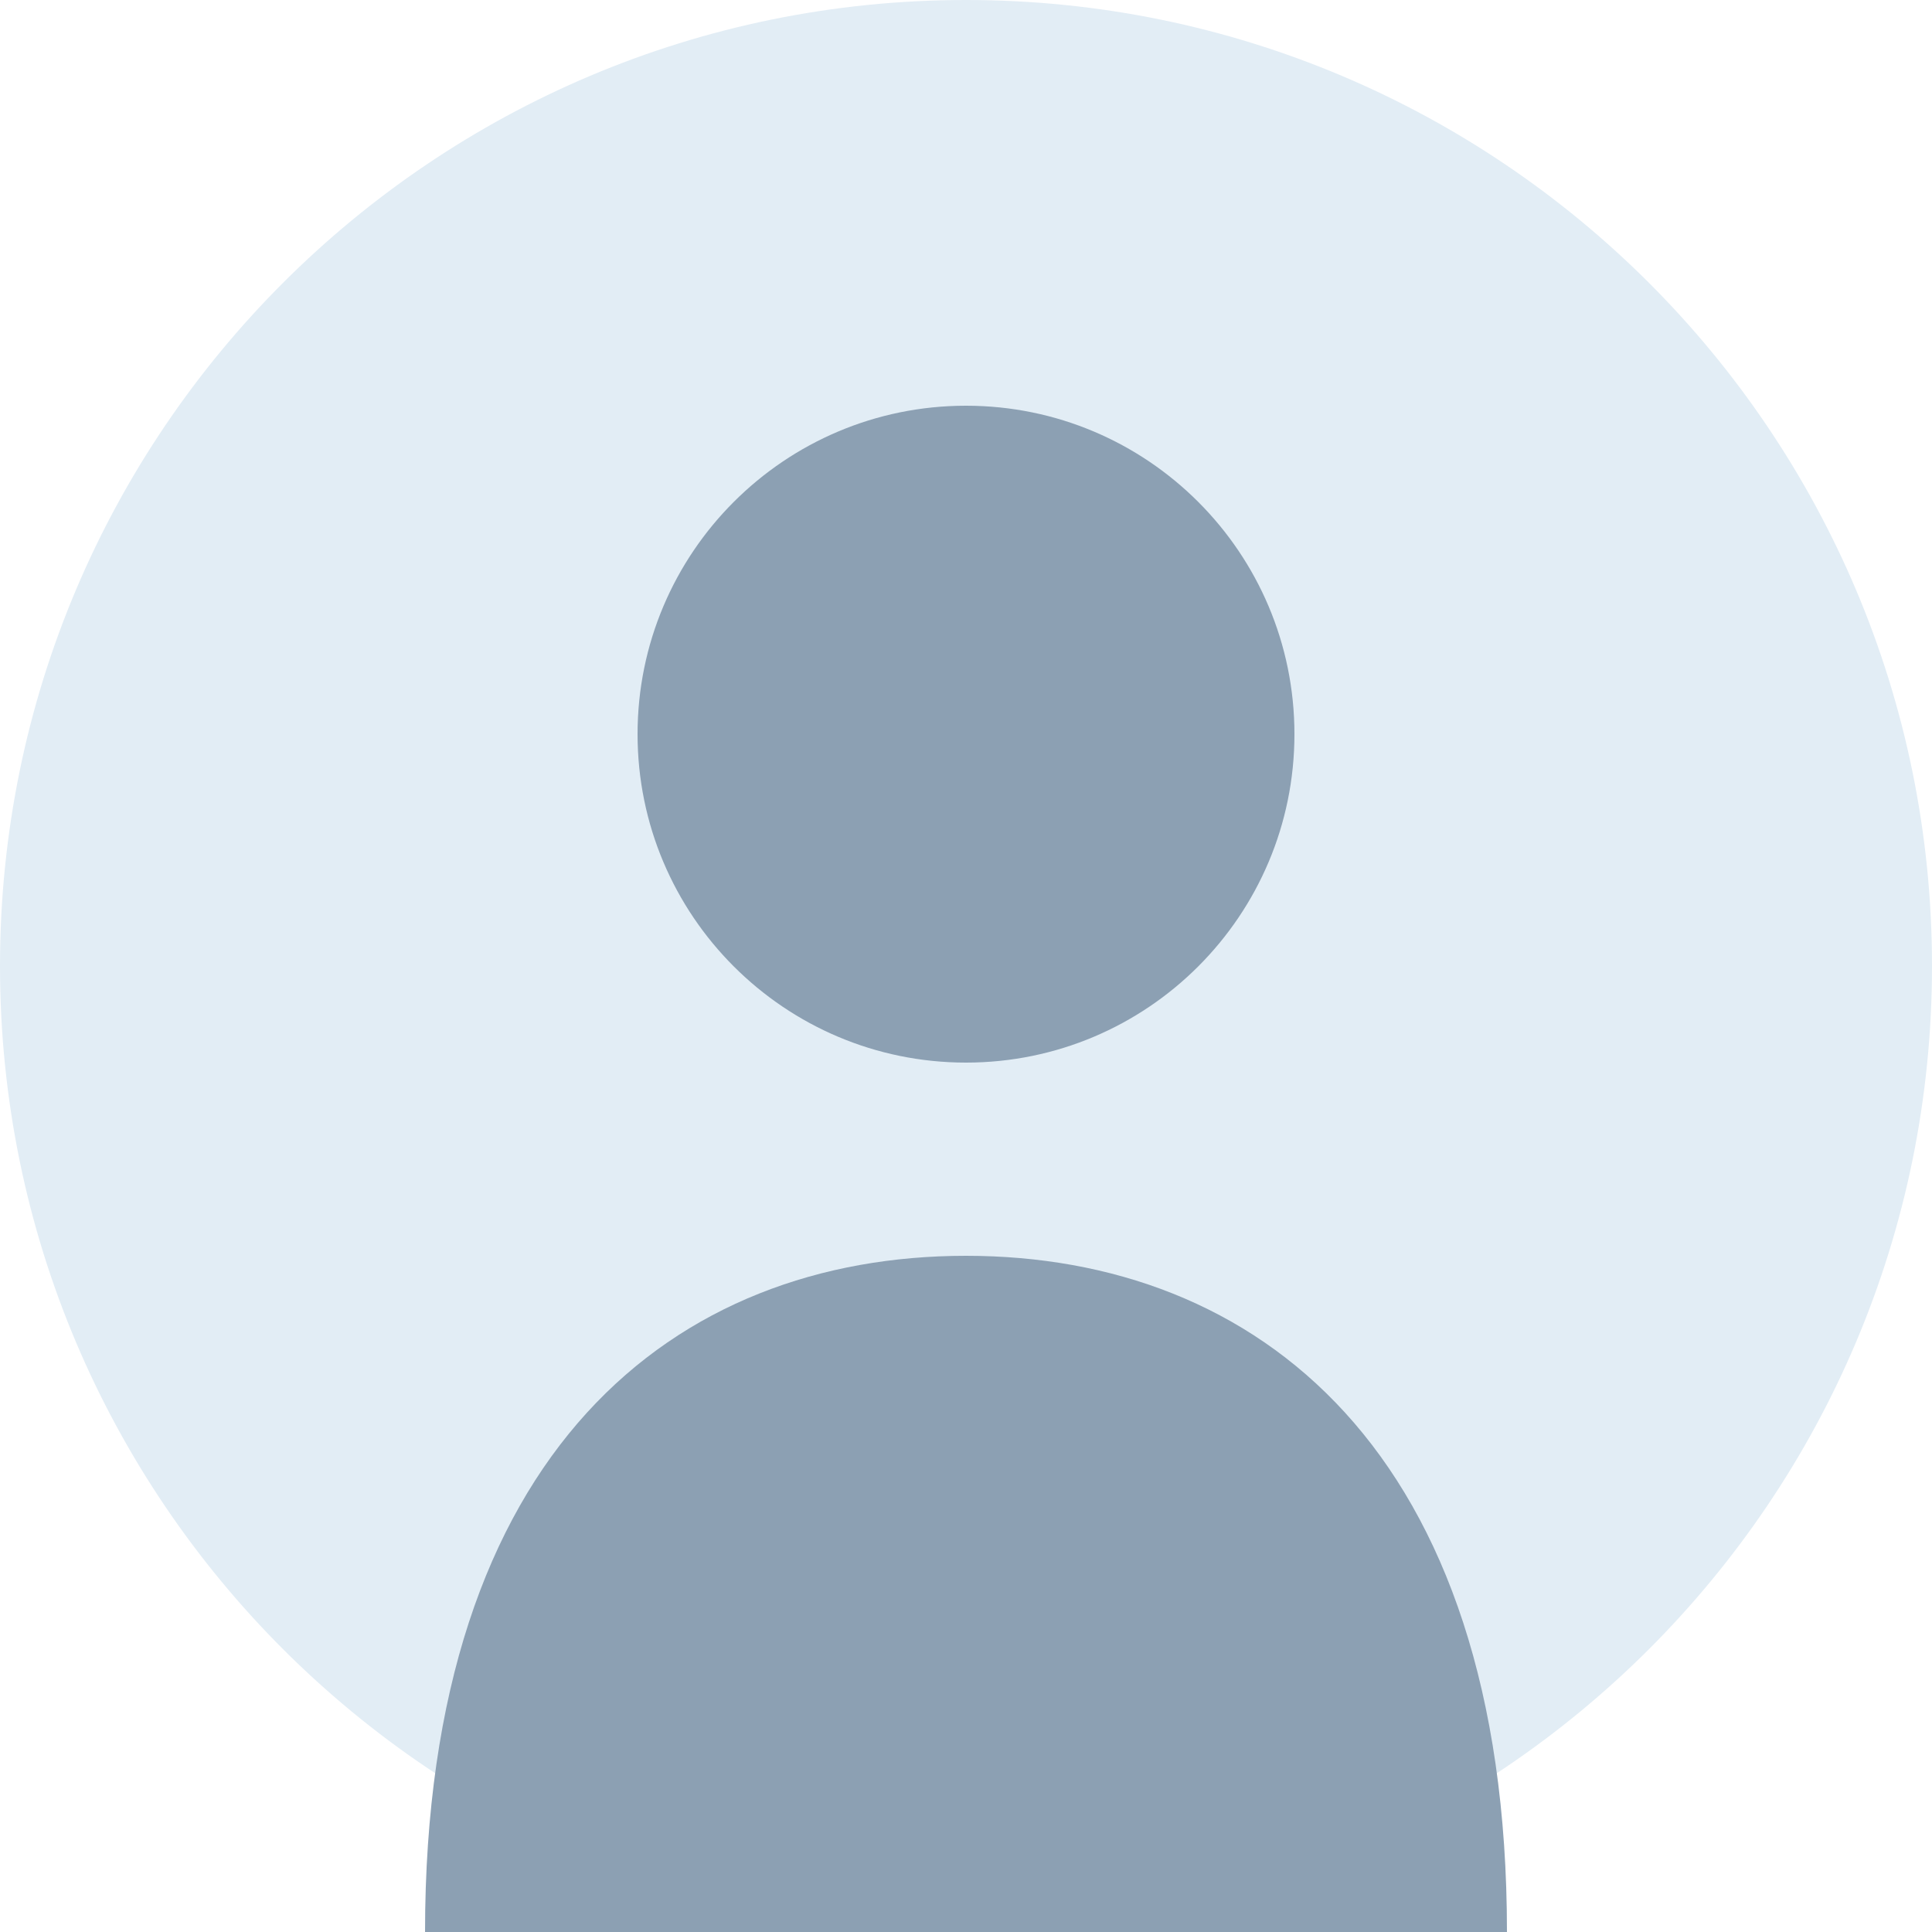
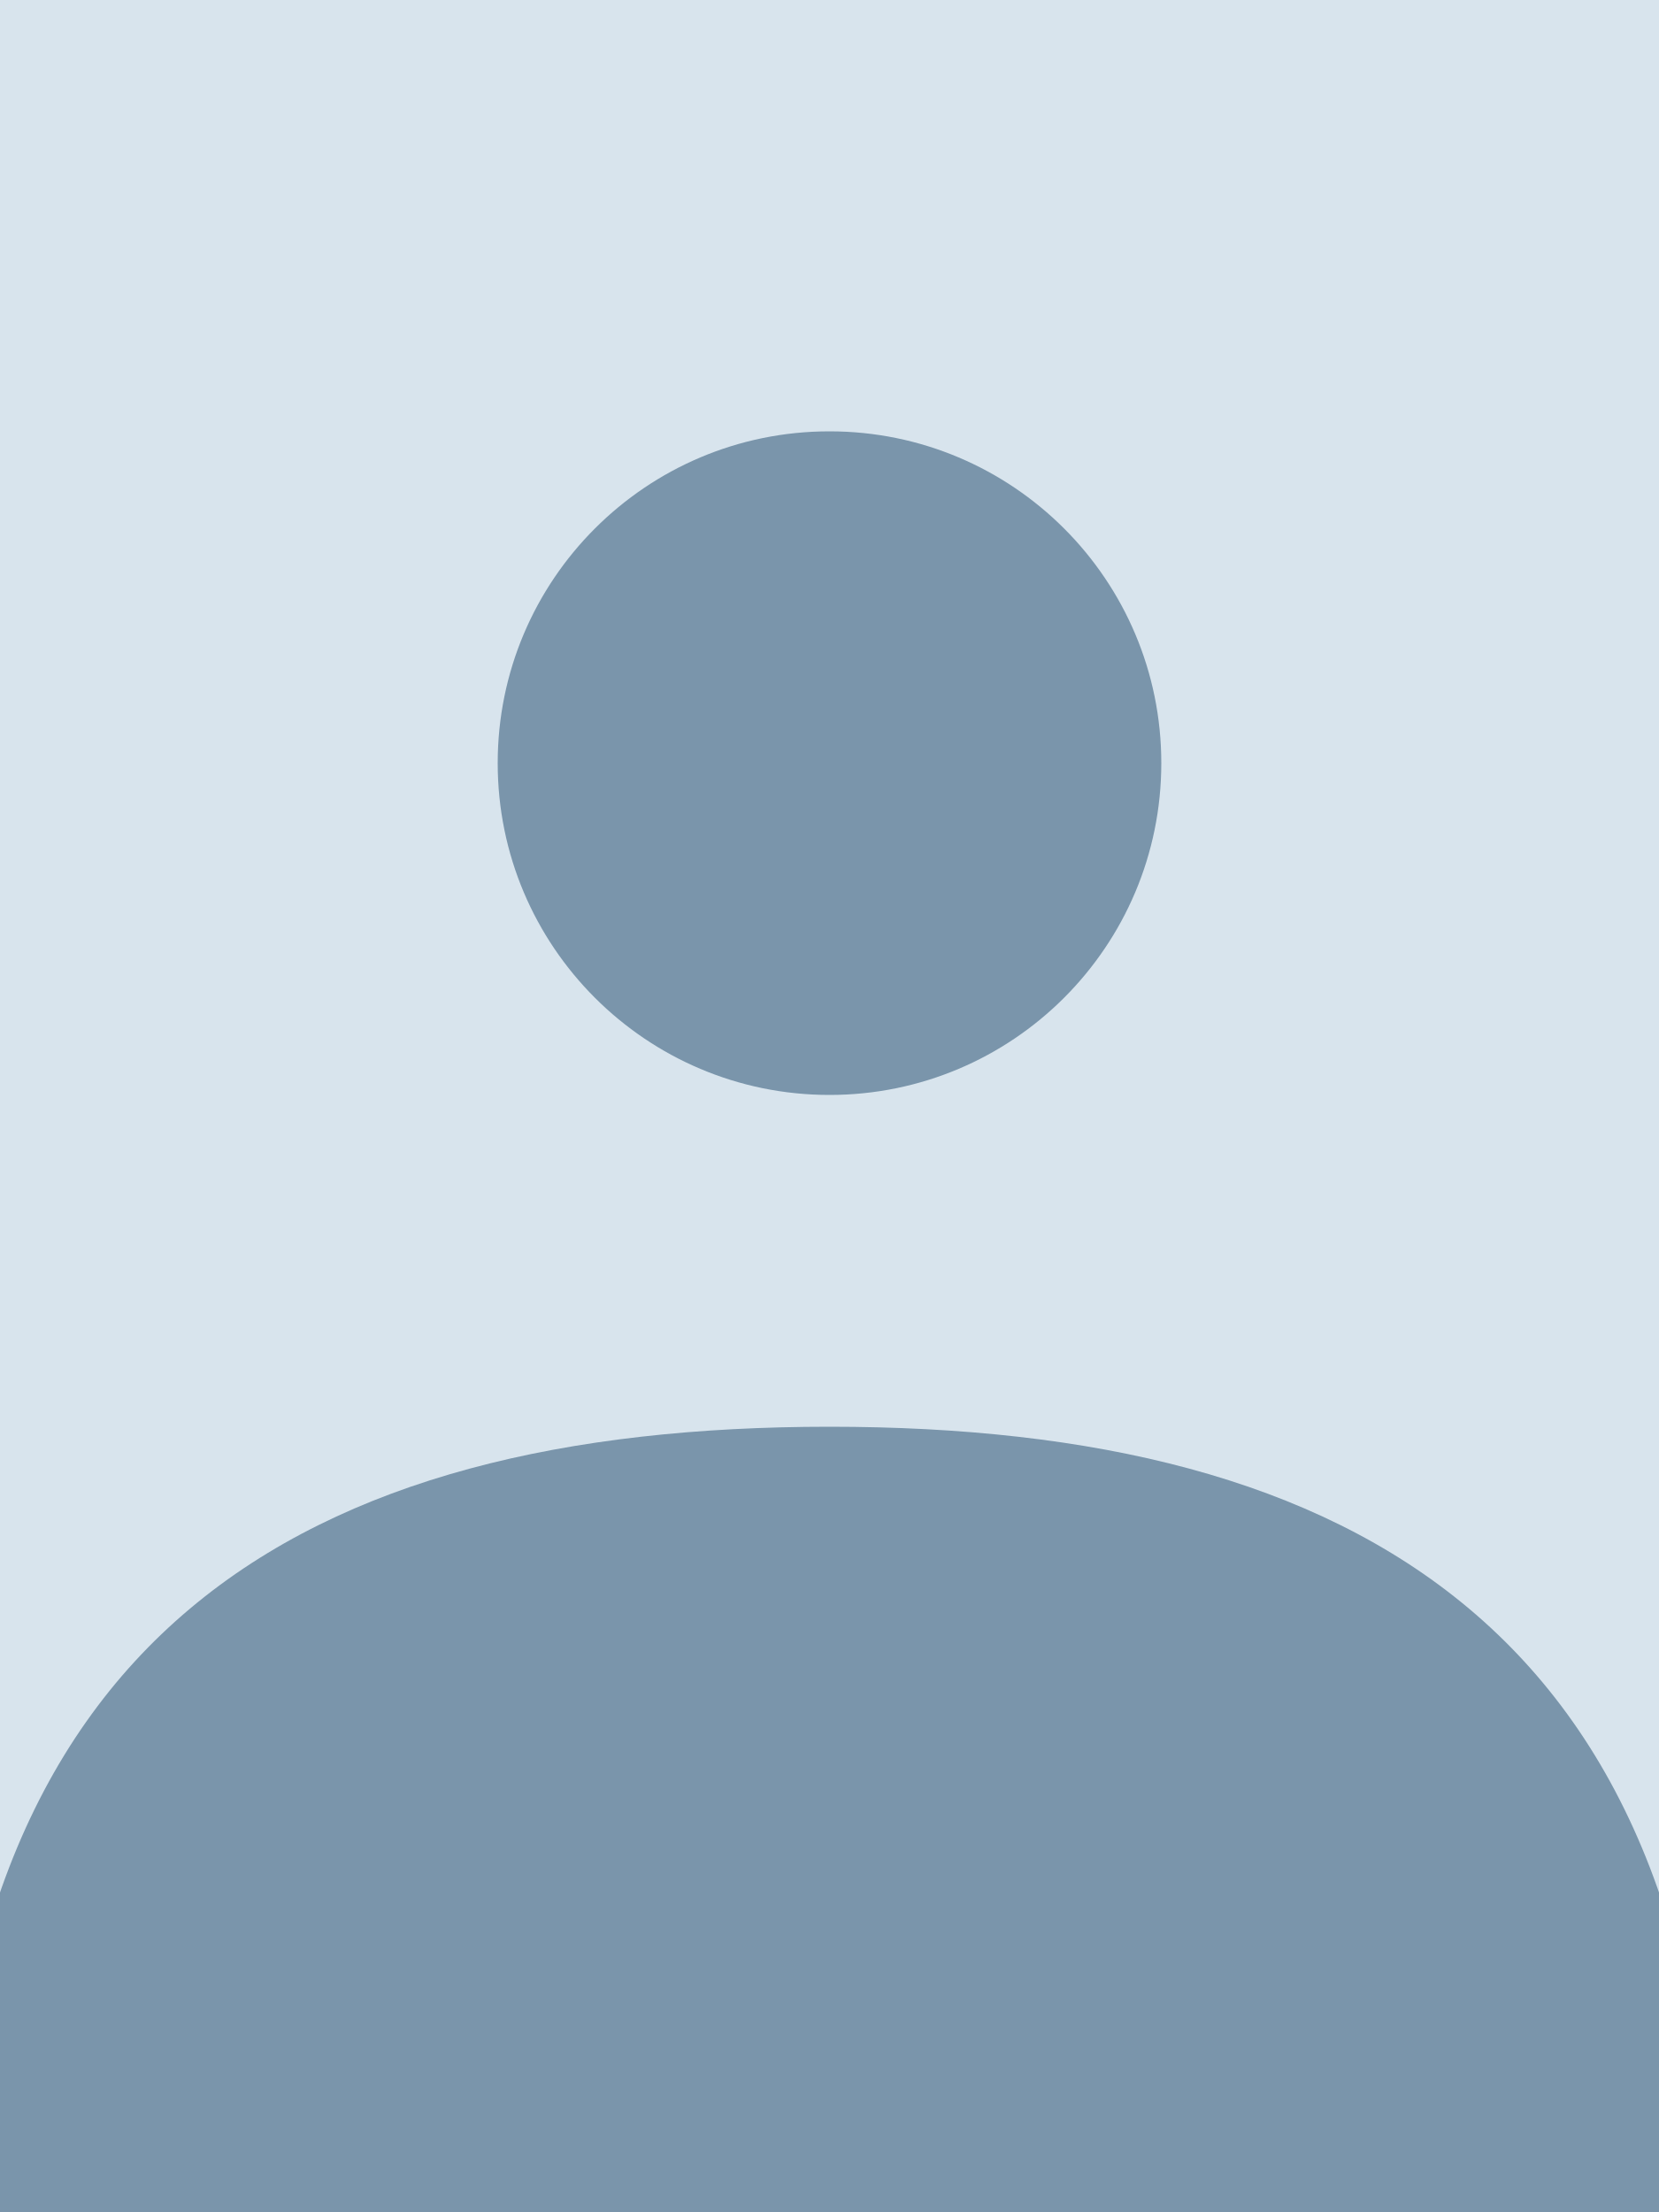
- <svg xmlns="http://www.w3.org/2000/svg" viewBox="0 0 100 100">
-   <circle cx="50" cy="50" r="50" fill="#e2edf5" />
-   <circle cx="50" cy="38" r="17" fill="#8ca0b3" />
-   <path d="M 22 100 C 22 75 35 65 50 65 C 65 65 78 75 78 100 Z" fill="#8ca0b3" />
+ <svg xmlns="http://www.w3.org/2000/svg" viewBox="0 0 300 400">
+   <rect width="300" height="400" fill="#d8e4ed" />
+   <circle cx="150" cy="138" r="60" fill="#7a95ab" />
+   <path d="M -10 410 C -10 295 55 258 150 258 C 245 258 310 295 310 410 Z" fill="#7a95ab" />
</svg>
